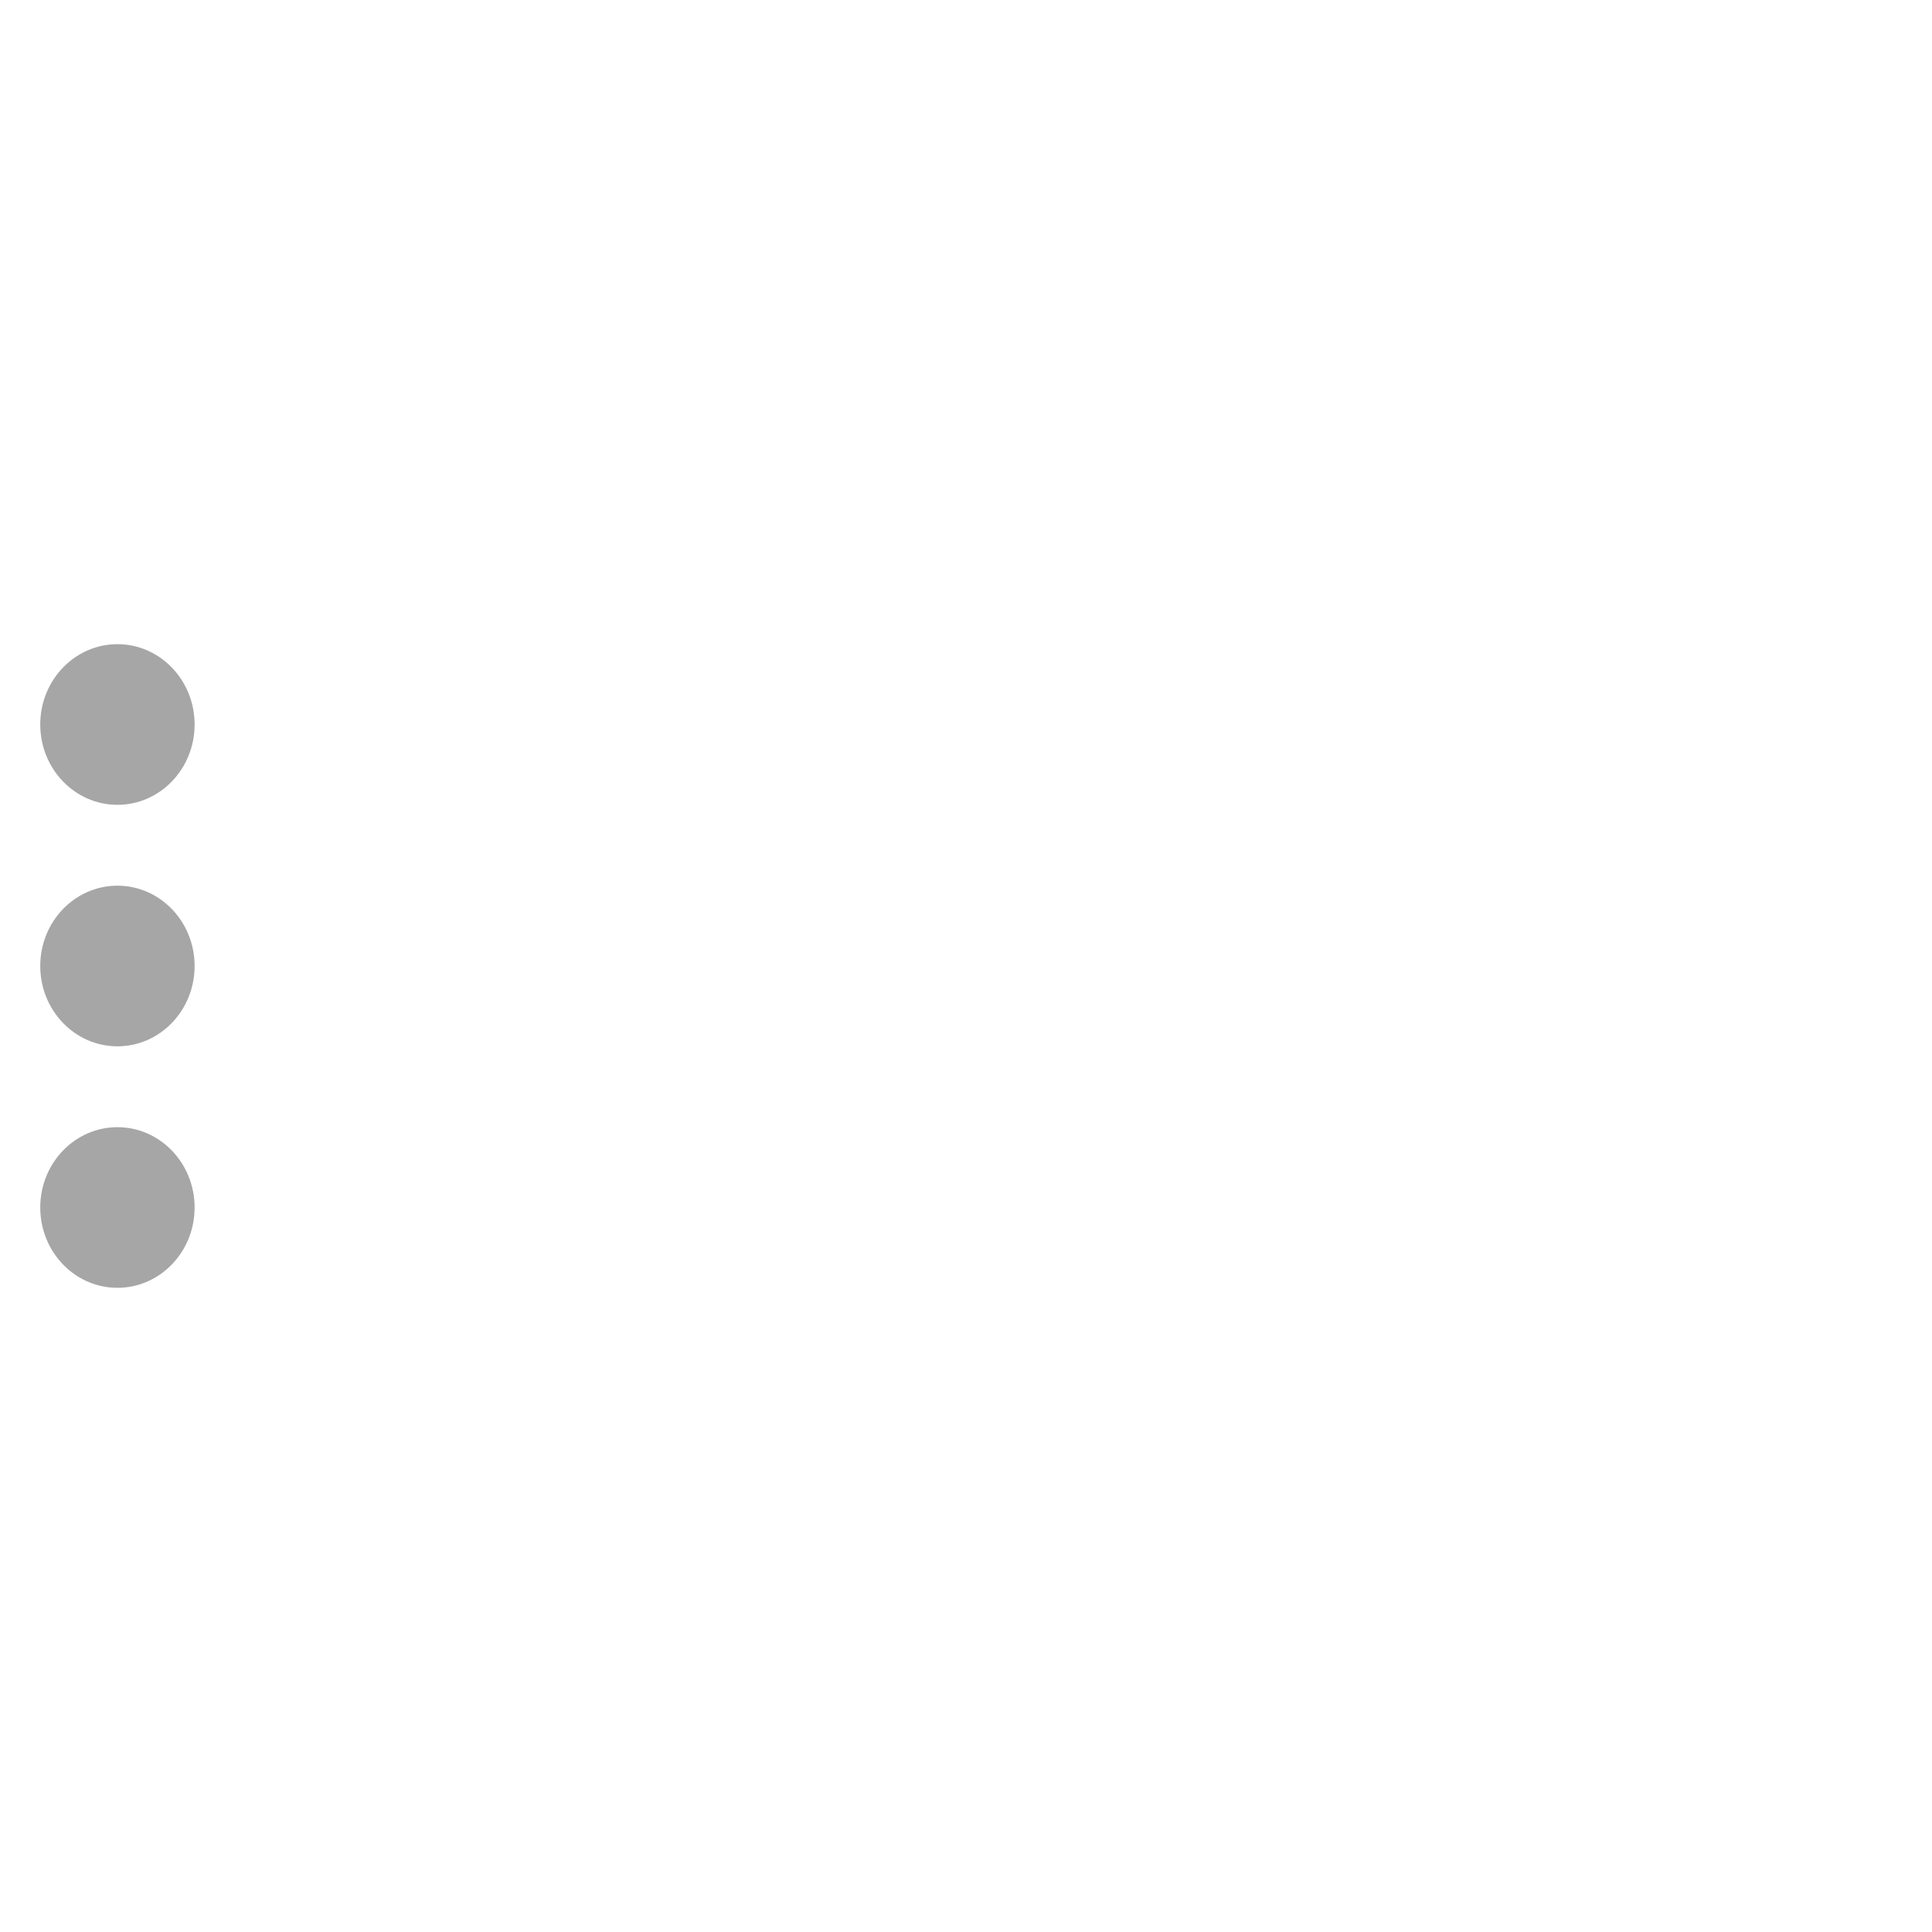
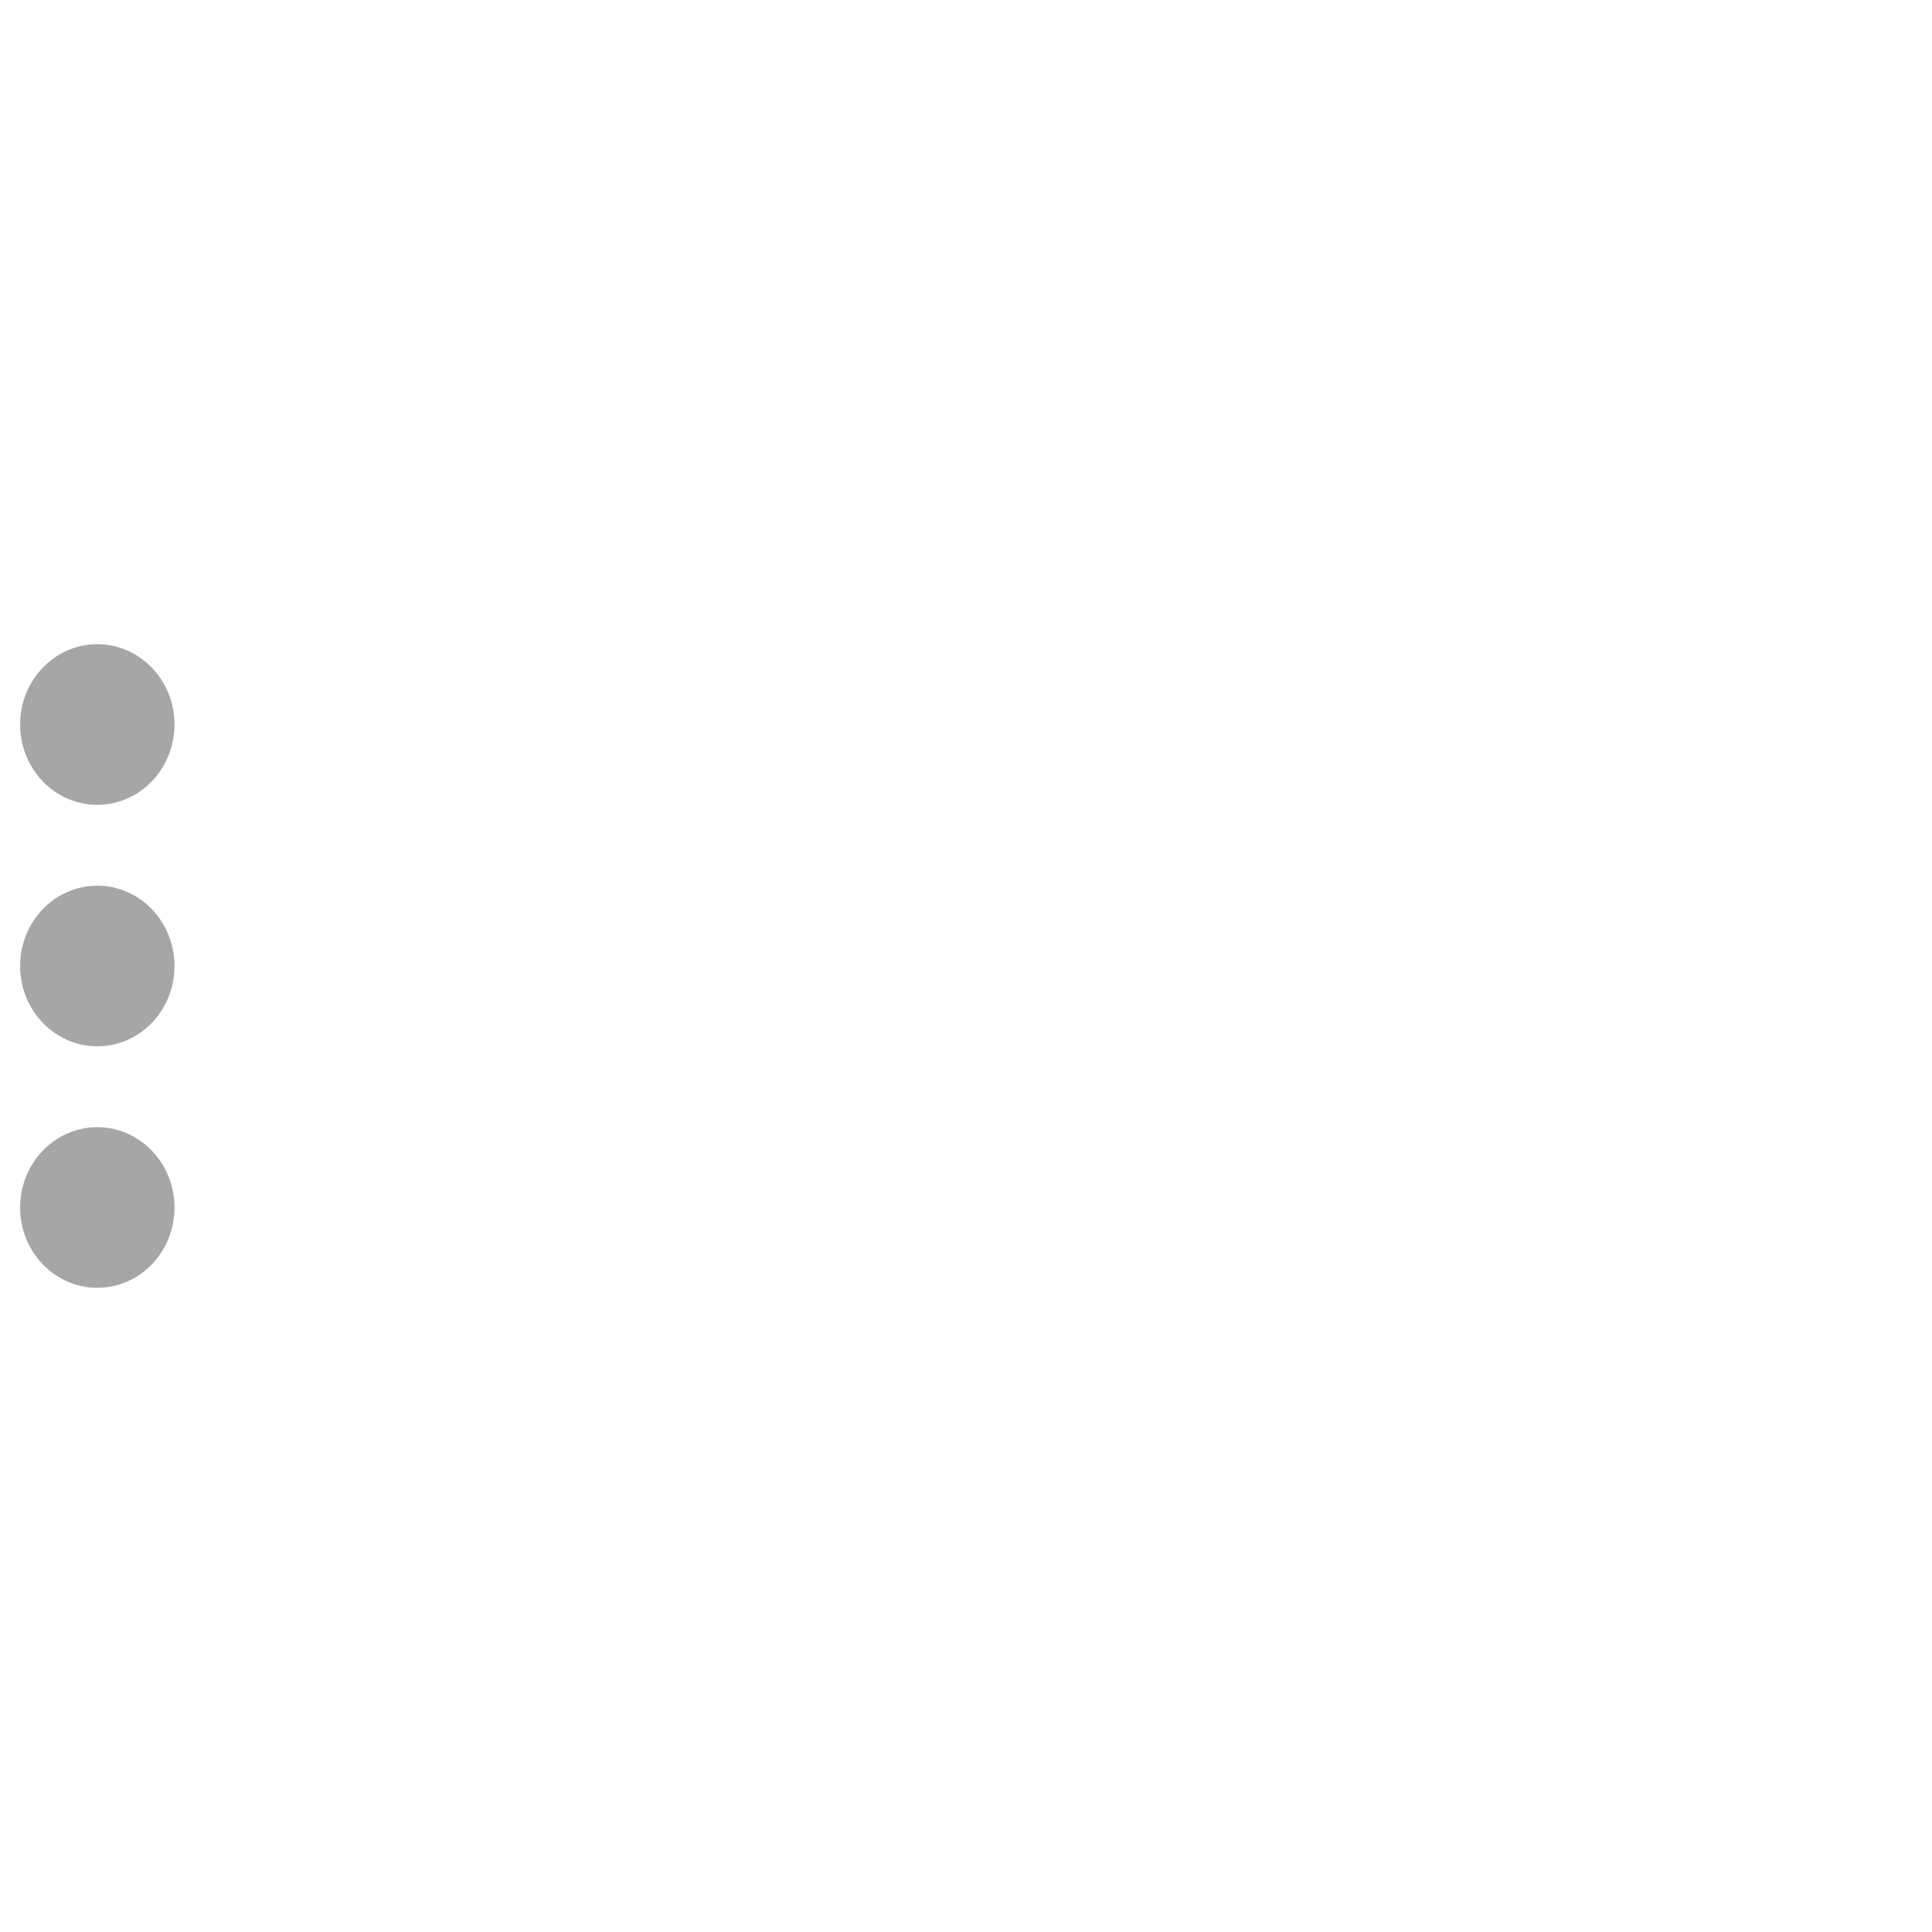
<svg xmlns="http://www.w3.org/2000/svg" width="96" height="96" id="svg11252" version="1.1">
  <defs id="defs11254" />
  <g id="layer1" style="display:inline" />
  <g id="layer2" style="display:inline" />
  <g id="layer3" style="display:inline">
    <g id="three">
-       <ellipse style="opacity:1;fill:#a6a6a6;fill-opacity:1;stroke:none;stroke-width:0.956;stroke-linecap:butt;stroke-linejoin:miter;stroke-miterlimit:4;stroke-dasharray:none;stroke-dashoffset:0;stroke-opacity:1;marker:none;marker-start:none" id="path3762-2-9" cx="5.835" cy="60" rx="3.835" ry="3.991" />
-       <ellipse style="opacity:1;fill:#a6a6a6;fill-opacity:1;stroke:none;stroke-width:0.956;stroke-linecap:butt;stroke-linejoin:miter;stroke-miterlimit:4;stroke-dasharray:none;stroke-dashoffset:0;stroke-opacity:1;marker:none;marker-start:none" id="path3762-2-9-9" cx="5.835" cy="48" rx="3.835" ry="3.991" />
-       <ellipse style="opacity:1;fill:#a6a6a6;fill-opacity:1;stroke:none;stroke-width:0.956;stroke-linecap:butt;stroke-linejoin:miter;stroke-miterlimit:4;stroke-dasharray:none;stroke-dashoffset:0;stroke-opacity:1;marker:none;marker-start:none" id="path3762-2-9-1" cx="5.835" cy="36" rx="3.835" ry="3.991" />
+       <ellipse style="opacity:1;fill:#a6a6a6;fill-opacity:1;stroke:none;stroke-width:0.956;stroke-linecap:butt;stroke-linejoin:miter;stroke-miterlimit:4;stroke-dasharray:none;stroke-dashoffset:0;stroke-opacity:1;marker:none;marker-start:none" id="path3762-2-9" cx="4.835" cy="60" rx="3.835" ry="3.991" />
+       <ellipse style="opacity:1;fill:#a6a6a6;fill-opacity:1;stroke:none;stroke-width:0.956;stroke-linecap:butt;stroke-linejoin:miter;stroke-miterlimit:4;stroke-dasharray:none;stroke-dashoffset:0;stroke-opacity:1;marker:none;marker-start:none" id="path3762-2-9-9" cx="4.835" cy="48" rx="3.835" ry="3.991" />
+       <ellipse style="opacity:1;fill:#a6a6a6;fill-opacity:1;stroke:none;stroke-width:0.956;stroke-linecap:butt;stroke-linejoin:miter;stroke-miterlimit:4;stroke-dasharray:none;stroke-dashoffset:0;stroke-opacity:1;marker:none;marker-start:none" id="path3762-2-9-1" cx="4.835" cy="36" rx="3.835" ry="3.991" />
      <rect style="color:#000000;clip-rule:nonzero;display:inline;overflow:visible;visibility:visible;opacity:1;isolation:auto;mix-blend-mode:normal;color-interpolation:sRGB;color-interpolation-filters:linearRGB;solid-color:#000000;solid-opacity:1;fill:none;fill-opacity:1;fill-rule:nonzero;stroke:none;stroke-width:0.956;stroke-linecap:butt;stroke-linejoin:miter;stroke-miterlimit:4;stroke-dasharray:none;stroke-dashoffset:0;stroke-opacity:1;marker:none;marker-start:none;color-rendering:auto;image-rendering:auto;shape-rendering:auto;text-rendering:auto;enable-background:accumulate" id="rect4140" width="96" height="96" x="0" y="0" />
    </g>
  </g>
  <g id="layer4" style="display:inline" />
</svg>
